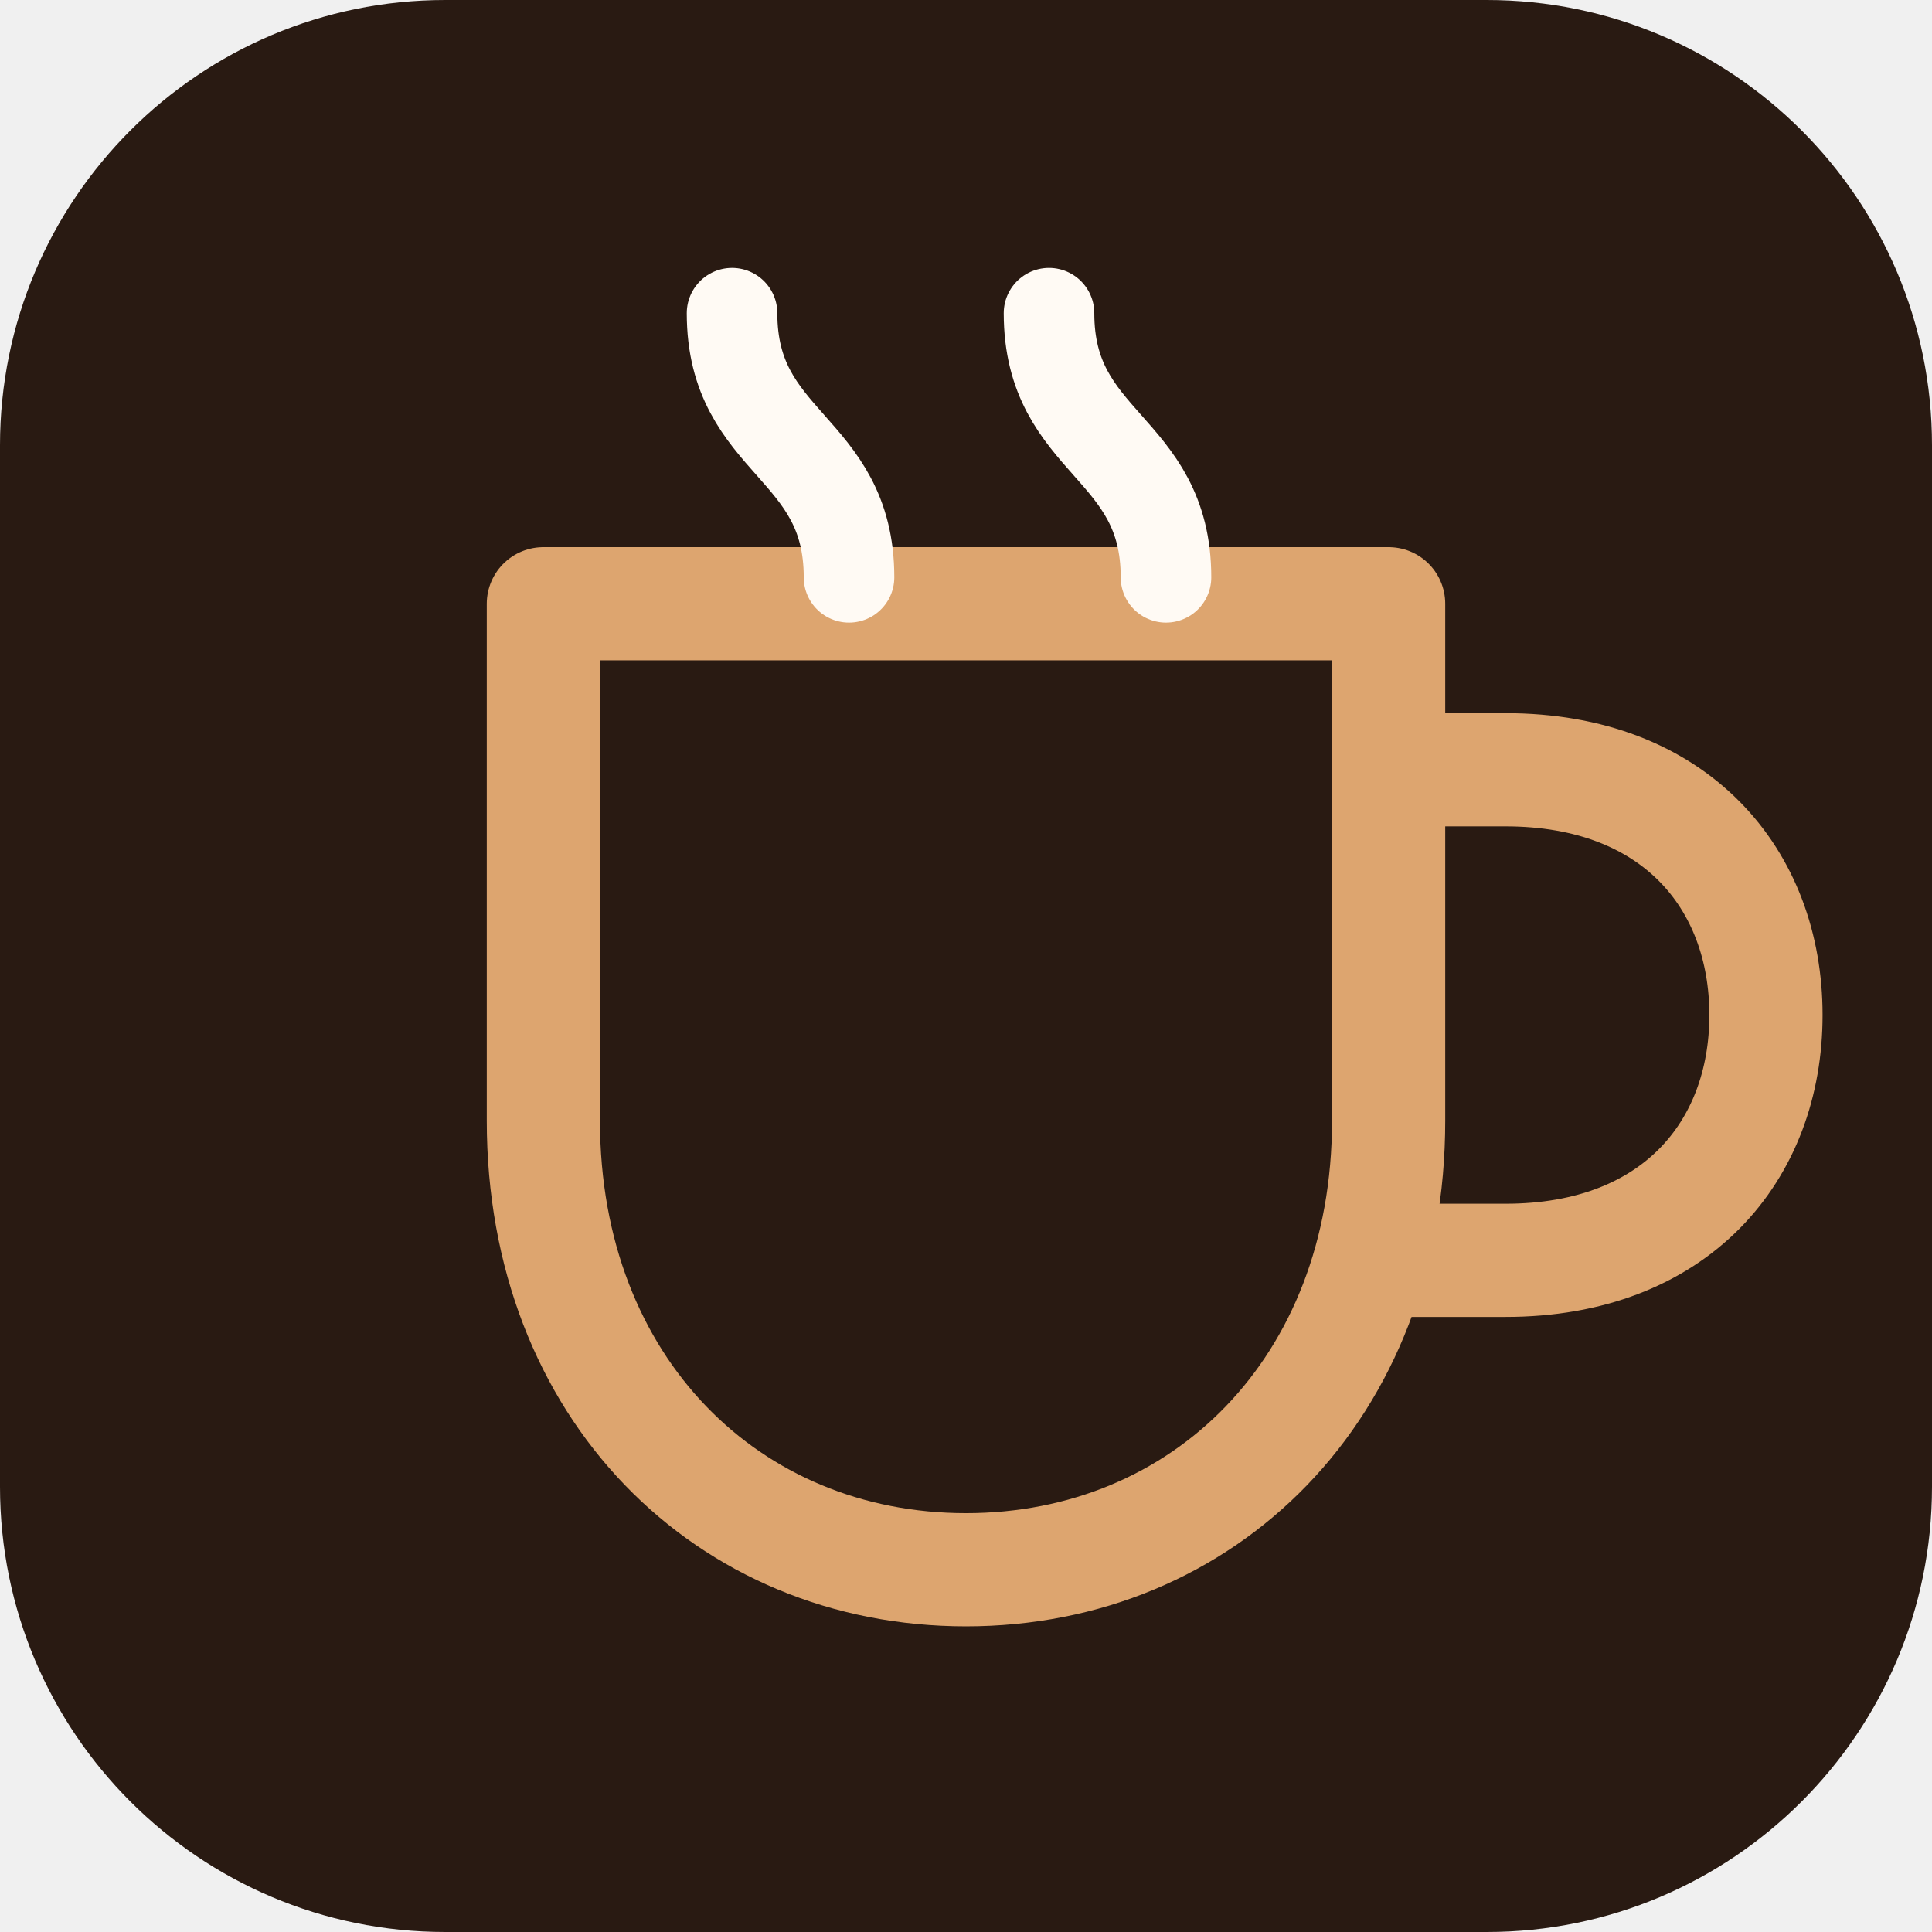
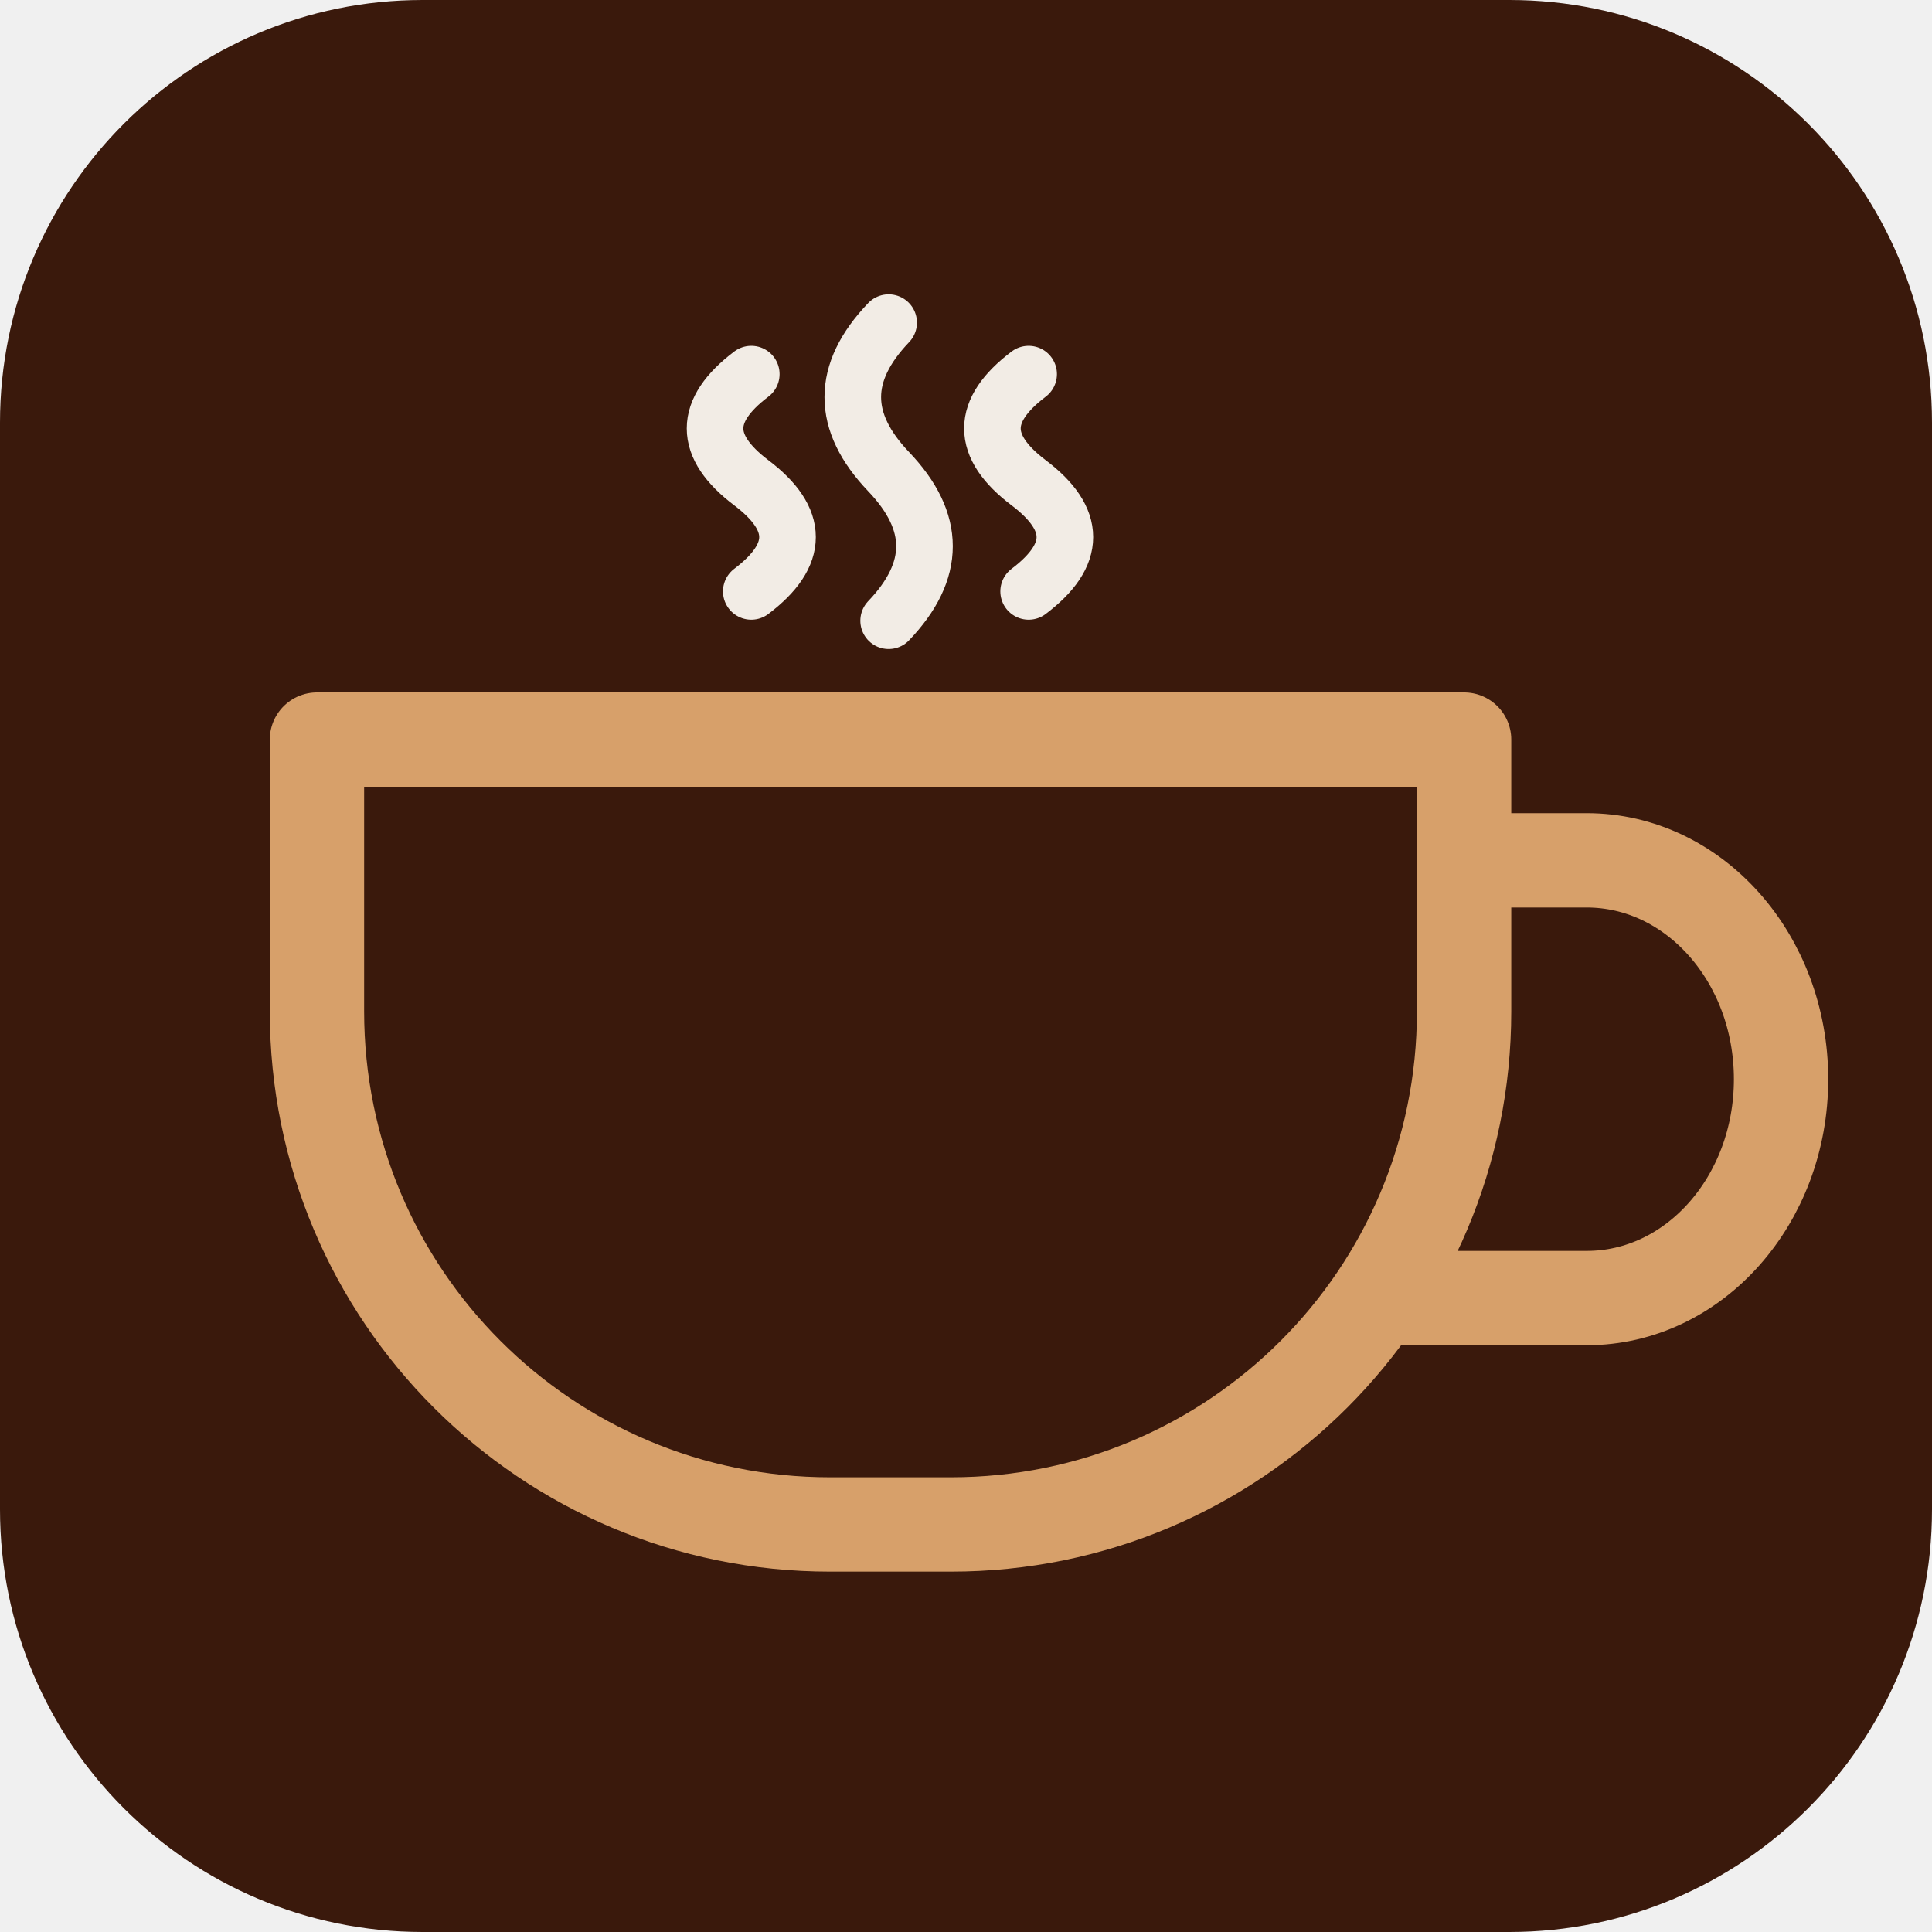
- <svg xmlns="http://www.w3.org/2000/svg" viewBox="0 0 512 512">
-   <rect width="512" height="512" rx="118" fill="#291a12" />
-   <path d="M144 160h224v137c0 71-49 119-112 119s-112-48-112-119V160Z" fill="none" stroke="#dda56f" stroke-width="30" stroke-linejoin="round" />
-   <path d="M368 204h31c45 0 69 29 69 65s-24 65-69 65h-31" fill="none" stroke="#dda56f" stroke-width="30" stroke-linecap="round" />
-   <path d="M194 83c0 35 31 35 31 70M278 83c0 35 31 35 31 70" fill="none" stroke="#fffaf4" stroke-width="24" stroke-linecap="round" />
+ <svg xmlns="http://www.w3.org/2000/svg" width="1024" height="1024" viewBox="0 0 1024 1024" fill="none">
+   <g clip-path="url(#clip0_3_2)">
+     <path d="M800 0H224C100.288 0 0 100.288 0 224V800C0 923.712 100.288 1024 224 1024H800C923.712 1024 1024 923.712 1024 800V224C1024 100.288 923.712 0 800 0Z" fill="#3A190C" />
+     <path d="M296 392H776V536C776 686.4 654.4 808 504 808H440C289.6 808 168 686.4 168 536V392H296Z" stroke="#D7A06A" stroke-width="50" stroke-linecap="round" stroke-linejoin="round" />
+     <path d="M792 456H841.032C897.91 456 944 507.924 944 572C944 636.076 897.91 688 841.032 688H744" stroke="#D7A06A" stroke-width="50" stroke-linecap="round" stroke-linejoin="round" />
+     <path d="M398.2 198.298C372.6 217.647 372.6 236.524 398.2 255.873C423.8 275.222 423.8 294.099 398.2 313.448" stroke="#F2ECE5" stroke-width="30" stroke-linecap="round" stroke-linejoin="round" />
+     <path d="M545.2 198.298C519.6 217.647 519.6 236.524 545.2 255.873C570.8 275.222 570.8 294.099 545.2 313.448" stroke="#F2ECE5" stroke-width="30" stroke-linecap="round" stroke-linejoin="round" />
+     <path d="M471 171C445.667 197.549 445.667 223.451 471 250C496.333 276.549 496.333 302.451 471 329" stroke="#F2ECE5" stroke-width="30" stroke-linecap="round" stroke-linejoin="round" />
+   </g>
+   <defs>
+     <clipPath id="clip0_3_2">
+       <rect width="1024" height="1024" fill="white" />
+     </clipPath>
+   </defs>
</svg>
